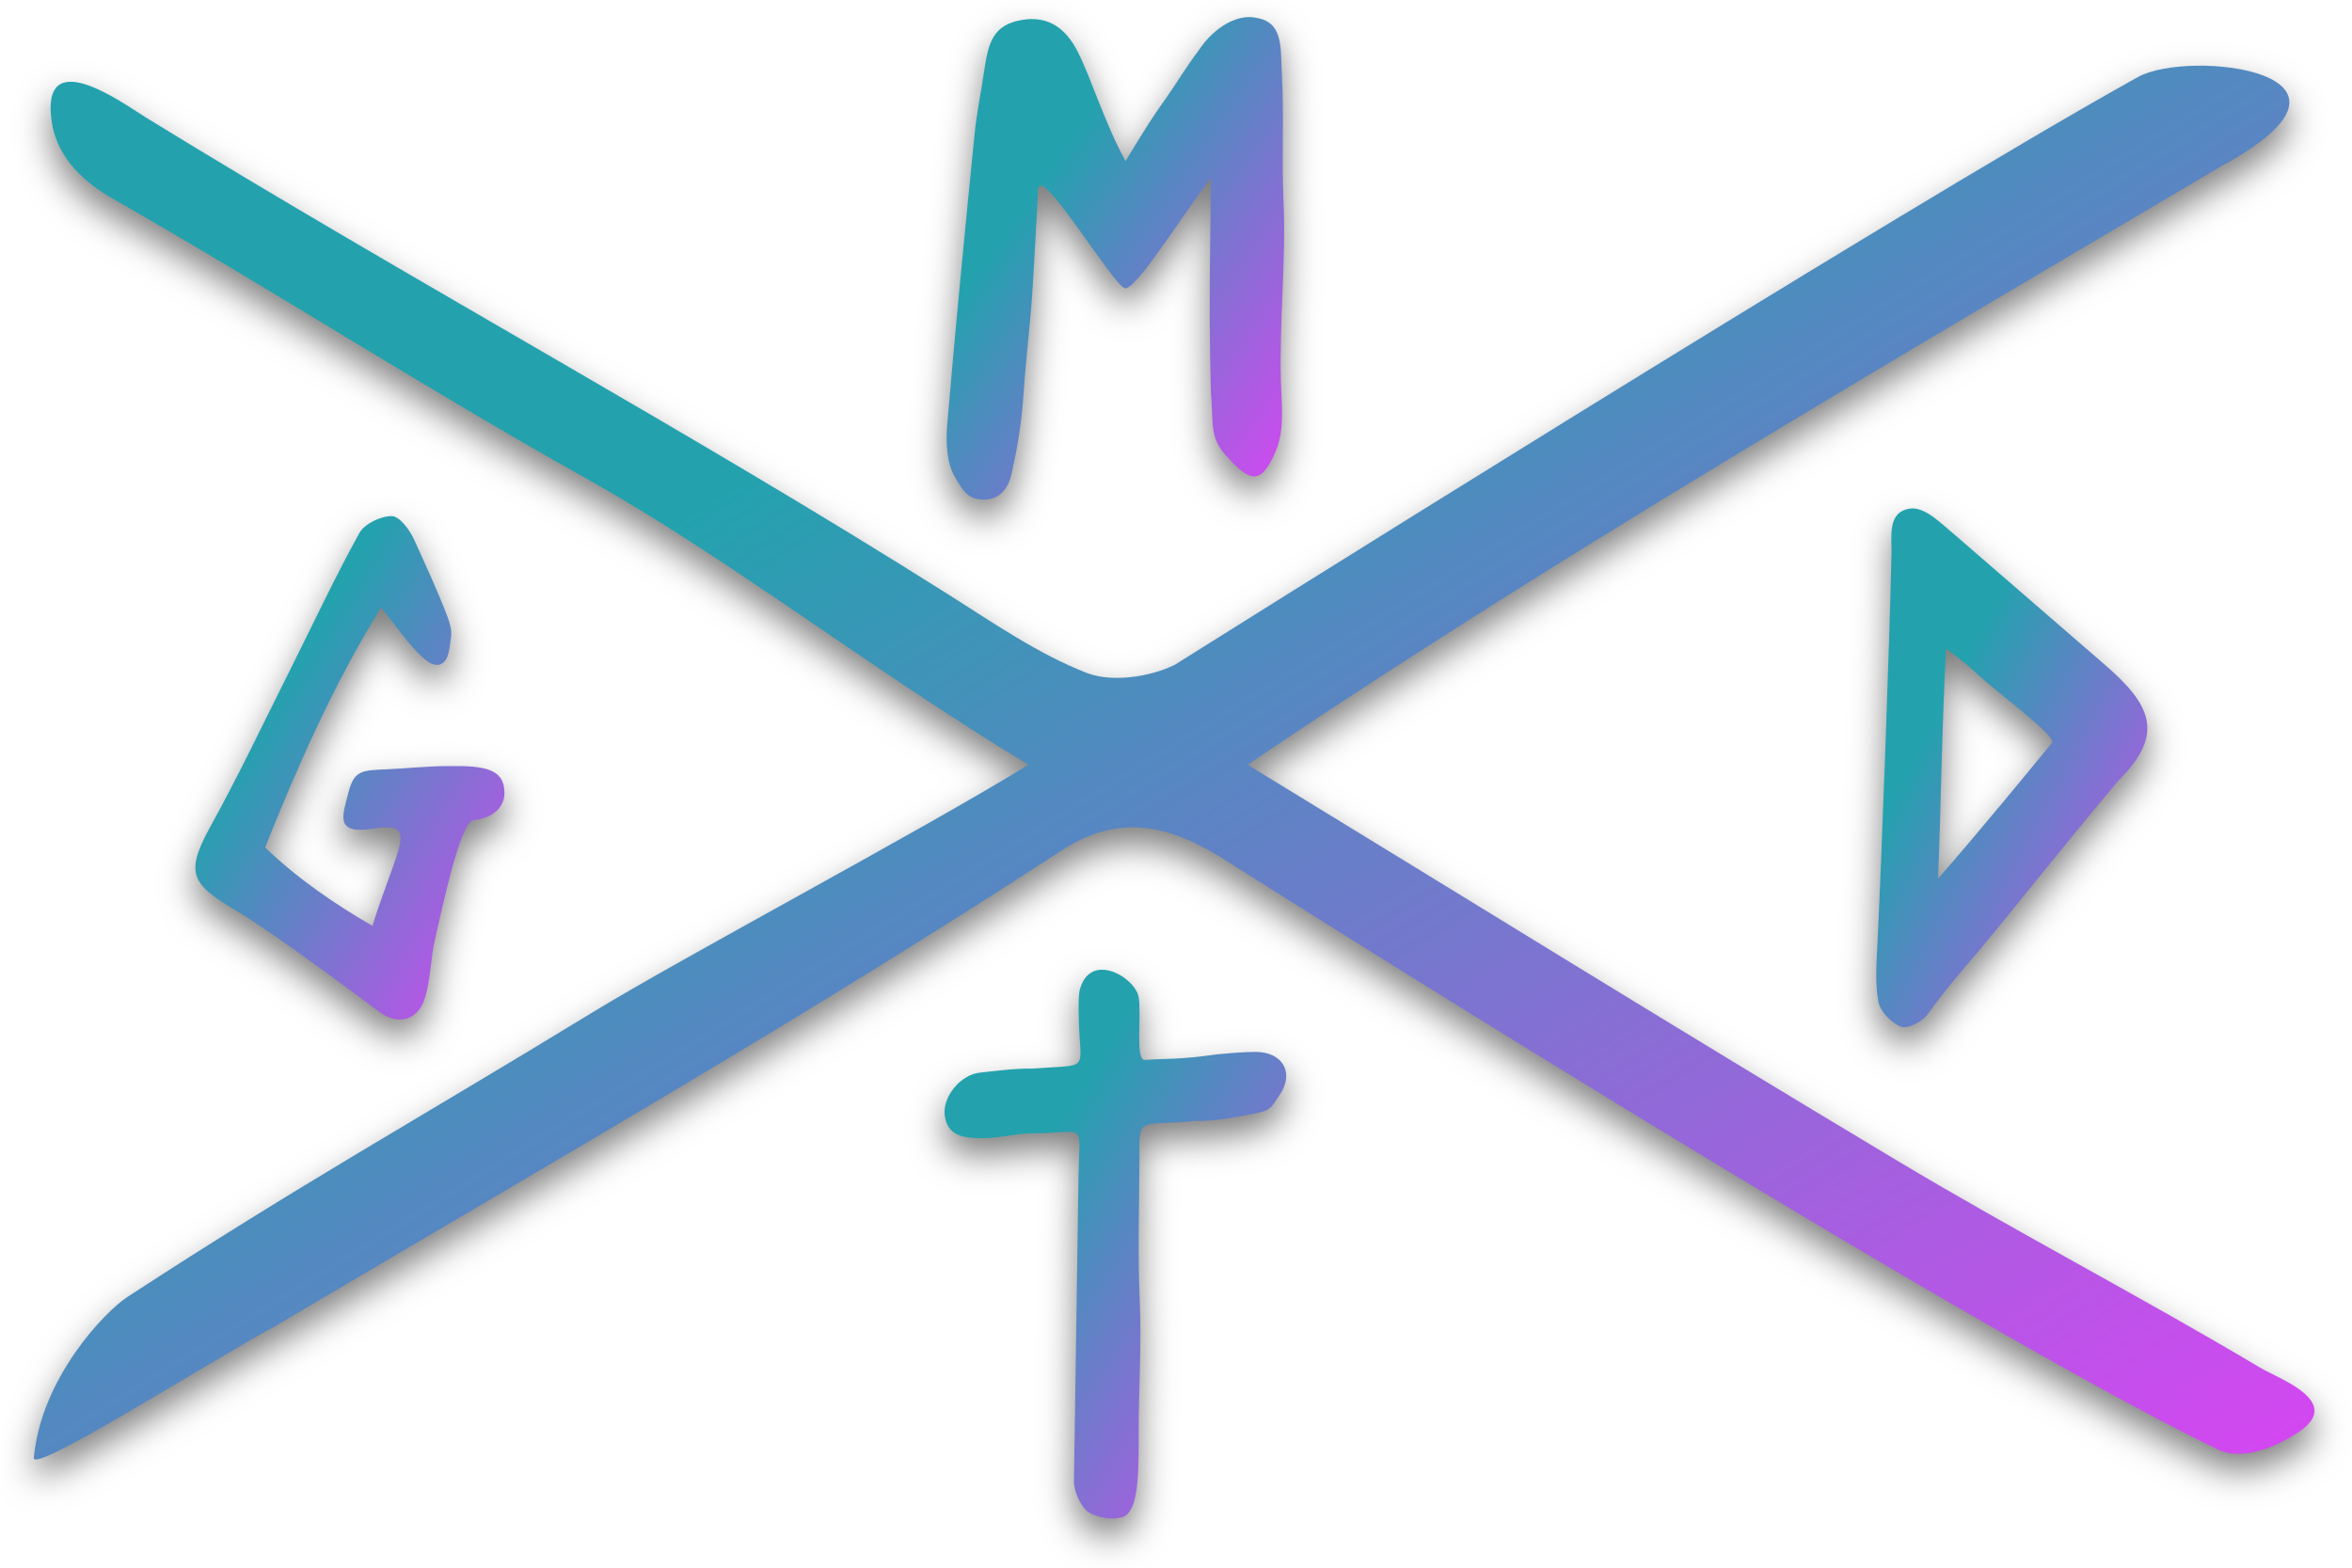
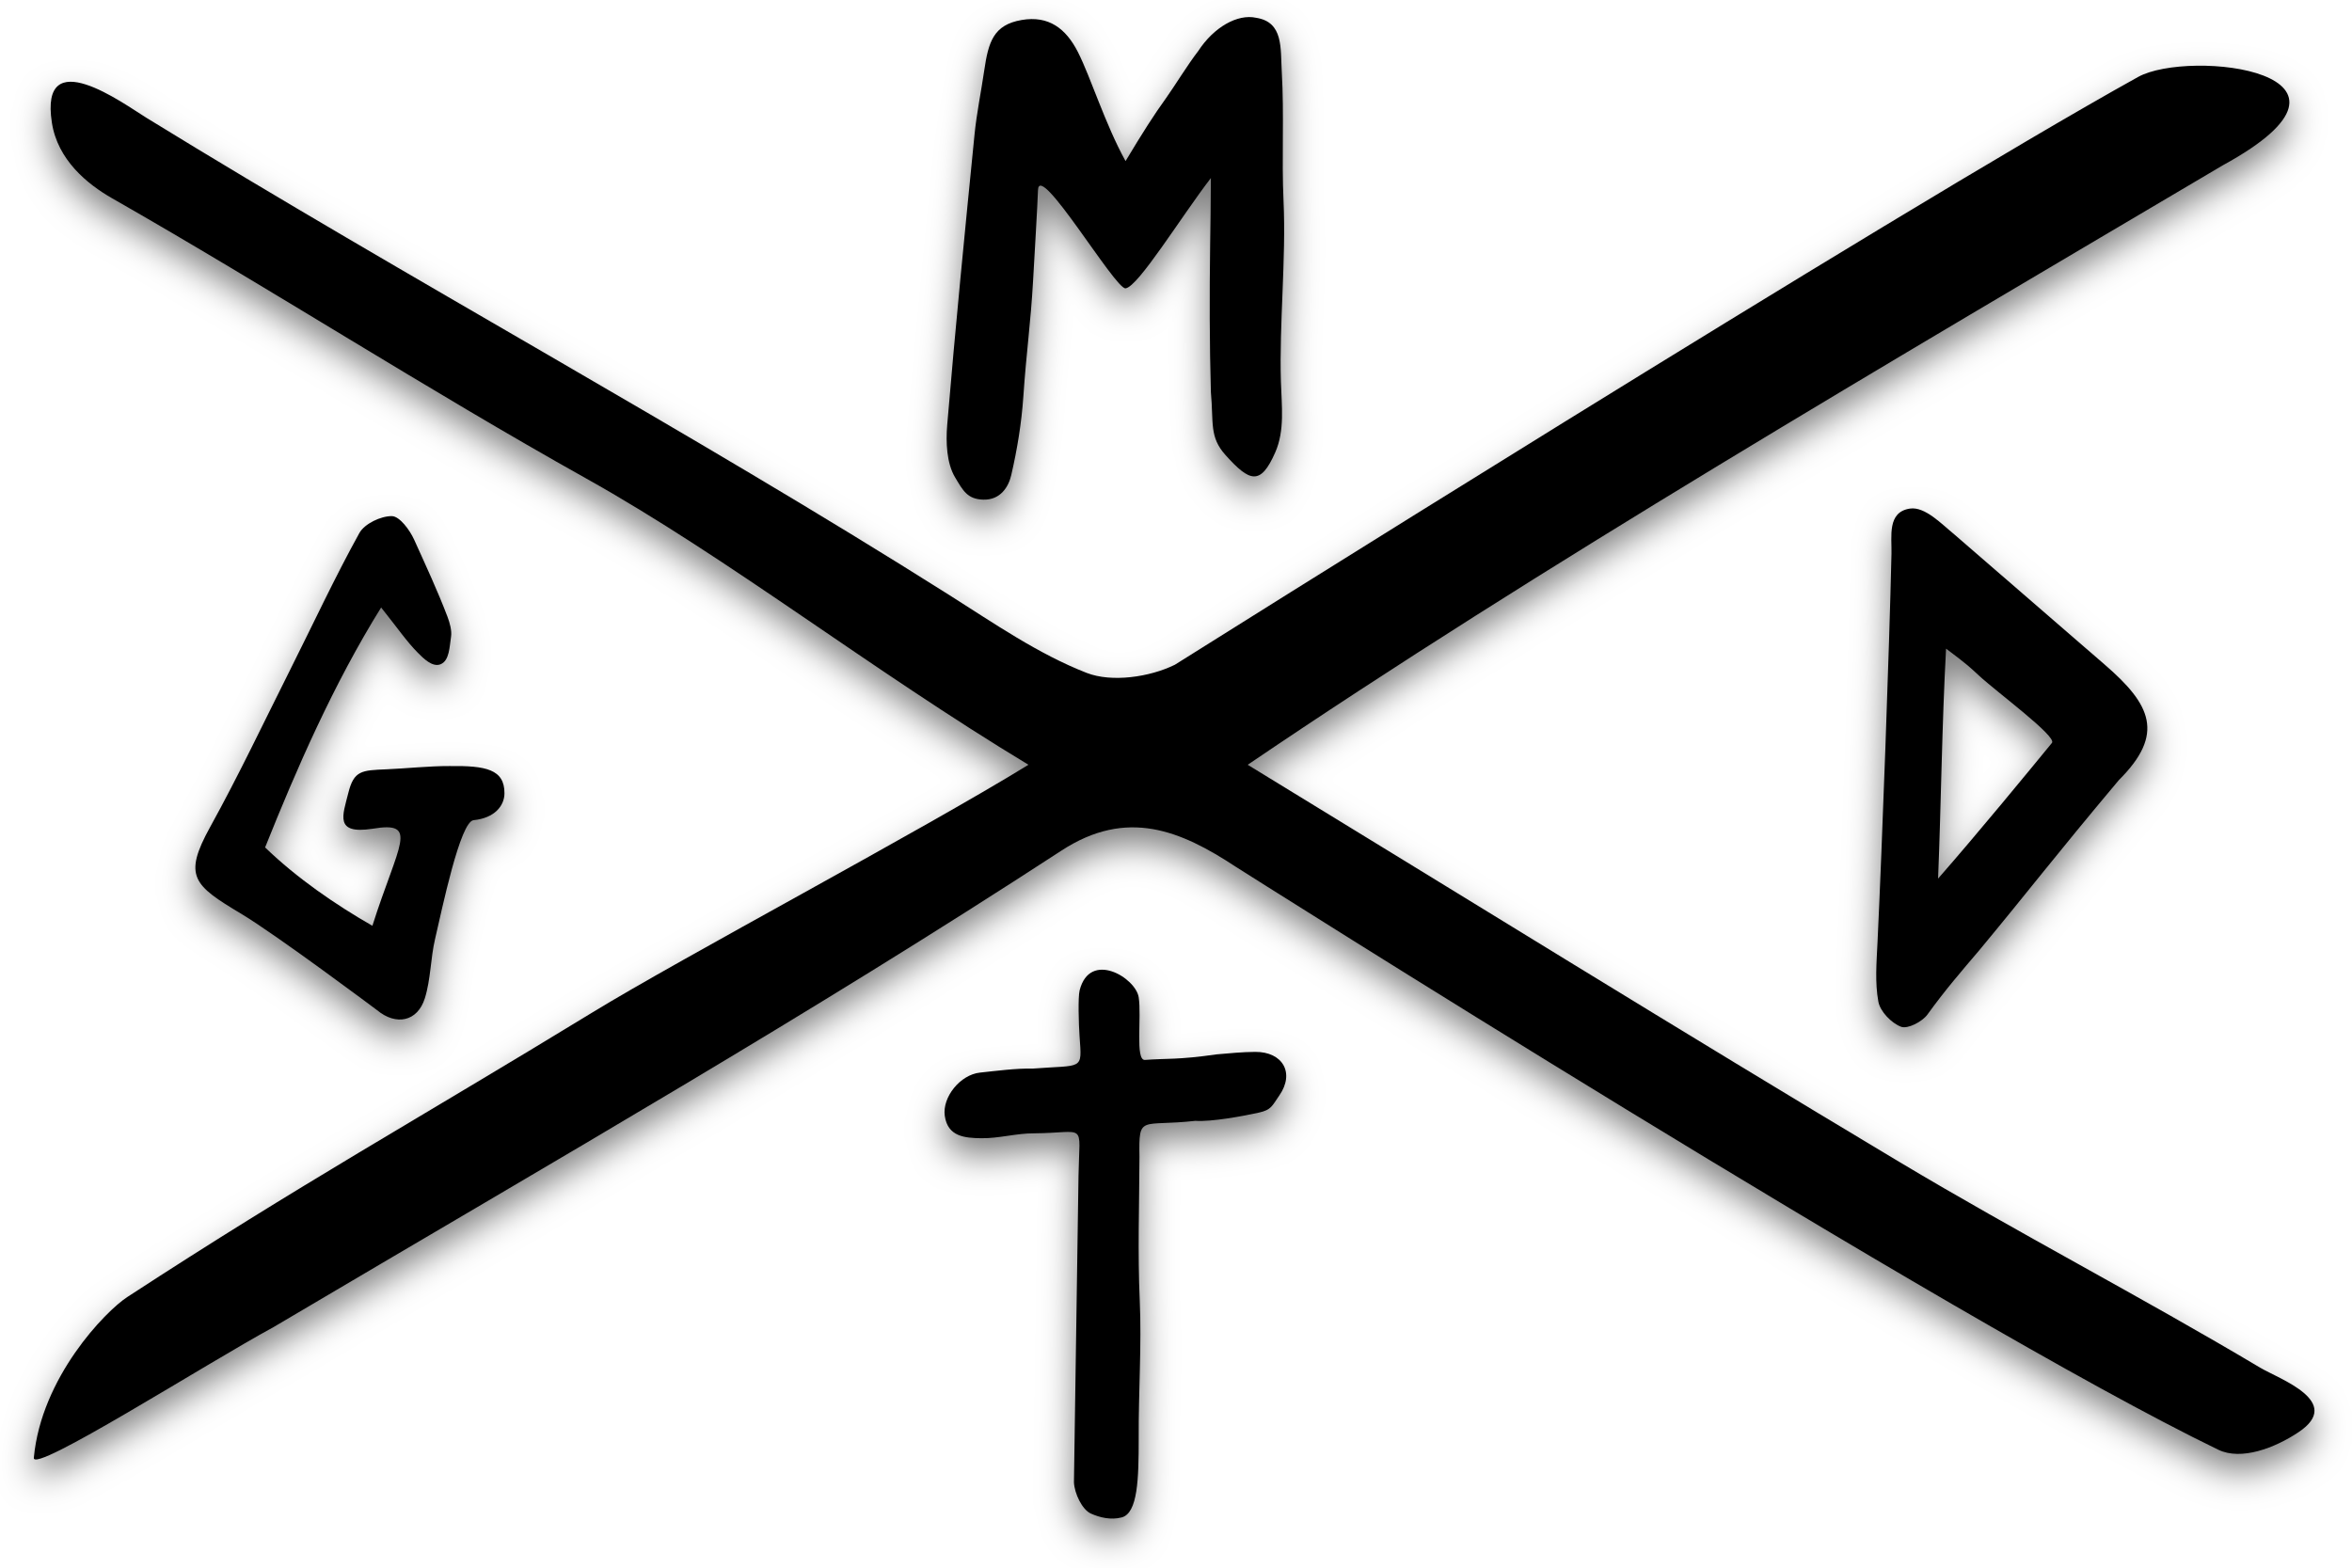
<svg xmlns="http://www.w3.org/2000/svg" xmlns:xlink="http://www.w3.org/1999/xlink" width="276" height="184">
  <defs>
-     <linearGradient x1="0%" y1="0%" x2="102%" y2="101%" id="grad1">
-       <stop stop-color="#23A2AE" offset="30%" />
-       <stop stop-color="#DB43F4" offset="100%" />
-     </linearGradient>
-     <path fill="url(#grad1)" id="path-1" d="M225.365 74.132c-.49 8.924-.587 18.476-.937 26.988 4.726-5.395 10.476-12.409 13.366-15.932.581-.765-6.446-5.931-8.588-7.912-.912-.842-1.281-1.236-3.84-3.144zm18.606 1.867c5.456 4.702 7.104 8.151 1.671 13.559-7.673 9.137-10.484 12.877-16.396 19.994-2.093 2.462-3.96 4.61-6.062 7.517-.614.849-2.323 1.734-3.094 1.444-1.135-.427-2.454-1.788-2.668-2.94-.416-2.248-.213-4.633-.102-6.952.539-11.406 1.381-34.228 1.641-45.641.046-2.014-.526-4.885 2.164-5.287 1.764-.264 3.731 1.83 5.208 3.032l17.639 15.274z" />
+     <path id="path-1" d="M225.365 74.132c-.49 8.924-.587 18.476-.937 26.988 4.726-5.395 10.476-12.409 13.366-15.932.581-.765-6.446-5.931-8.588-7.912-.912-.842-1.281-1.236-3.84-3.144zm18.606 1.867c5.456 4.702 7.104 8.151 1.671 13.559-7.673 9.137-10.484 12.877-16.396 19.994-2.093 2.462-3.96 4.61-6.062 7.517-.614.849-2.323 1.734-3.094 1.444-1.135-.427-2.454-1.788-2.668-2.94-.416-2.248-.213-4.633-.102-6.952.539-11.406 1.381-34.228 1.641-45.641.046-2.014-.526-4.885 2.164-5.287 1.764-.264 3.731 1.83 5.208 3.032l17.639 15.274z" />
    <filter id="filter-2" width="200%" height="200%" x="-50%" y="-50%" filterUnits="objectBoundingBox">
      <feOffset dy="2" in="SourceAlpha" result="shadowOffsetOuter1" />
      <feGaussianBlur stdDeviation="2" in="shadowOffsetOuter1" result="shadowBlurOuter1" />
      <feColorMatrix values="0 0 0 0 0 0 0 0 0 0 0 0 0 0 0 0 0 0 0.5 0" in="shadowBlurOuter1" />
    </filter>
-     <path fill="url(#grad1)" id="path-3" d="M123.563 135.909c.11-6.335 1.014-4.941-5.236-4.89-2.043-.011-4.149.61-6.189.575-1.91-.03-3.932-.172-4.273-2.642-.3-2.176 1.805-4.813 4.133-5.06 1.845-.194 4.287-.52 6.157-.468 5.978-.462 5.816.272 5.53-3.771-.101-1.423-.197-4.618.008-5.42 1.205-4.708 6.569-1.489 6.93.821.356 2.282-.434 7.44.732 7.35 2.511-.194 3.867.005 8.383-.65 1.523-.13 3.041-.285 4.556-.293 3.219-.018 4.677 2.46 2.827 5.118-.862 1.235-.92 1.679-2.402 2.01-1.751.392-5.584 1.101-7.444.964-6.413.723-6.653-.812-6.561 4.224-.026 5.802-.218 11.272.032 16.85.234 5.244-.155 10.851-.123 16.216 0 4.689-.095 8.76-2.004 9.258-1.257.327-2.547.018-3.601-.451-1.034-.461-1.935-2.362-1.993-3.671l.537-36.071z" />
+     <path id="path-3" d="M123.563 135.909c.11-6.335 1.014-4.941-5.236-4.89-2.043-.011-4.149.61-6.189.575-1.91-.03-3.932-.172-4.273-2.642-.3-2.176 1.805-4.813 4.133-5.06 1.845-.194 4.287-.52 6.157-.468 5.978-.462 5.816.272 5.53-3.771-.101-1.423-.197-4.618.008-5.42 1.205-4.708 6.569-1.489 6.93.821.356 2.282-.434 7.44.732 7.35 2.511-.194 3.867.005 8.383-.65 1.523-.13 3.041-.285 4.556-.293 3.219-.018 4.677 2.46 2.827 5.118-.862 1.235-.92 1.679-2.402 2.01-1.751.392-5.584 1.101-7.444.964-6.413.723-6.653-.812-6.561 4.224-.026 5.802-.218 11.272.032 16.85.234 5.244-.155 10.851-.123 16.216 0 4.689-.095 8.76-2.004 9.258-1.257.327-2.547.018-3.601-.451-1.034-.461-1.935-2.362-1.993-3.671l.537-36.071z" />
    <filter id="filter-4" width="200%" height="200%" x="-50%" y="-50%" filterUnits="objectBoundingBox">
      <feOffset dy="2" in="SourceAlpha" result="shadowOffsetOuter1" />
      <feGaussianBlur stdDeviation="2" in="shadowOffsetOuter1" result="shadowBlurOuter1" />
      <feColorMatrix values="0 0 0 0 0 0 0 0 0 0 0 0 0 0 0 0 0 0 0.5 0" in="shadowBlurOuter1" />
    </filter>
-     <path fill="url(#grad1)" id="path-5" d="M129.08 16.907c2.077-3.458 3.333-5.42 4.759-7.4.861-1.194 2.547-3.939 3.777-5.526 1.81-2.78 4.6-4.382 6.802-3.89 3.211.512 2.83 3.566 2.993 6.318.298 5.06-.026 10.154.209 15.22.31 6.747-.516 14.417-.31 21.164.087 2.862.468 5.723-.66 8.293-1.73 3.939-2.994 3.492-5.841.322-1.919-2.139-1.385-3.771-1.715-7.384-.163-5.665-.163-11.557-.088-17.251.016-1.154.089-5.906.088-7.877-3.52 4.578-8.54 12.783-10.014 12.946-1.205.133-10.186-15.053-10.275-11.517-.035 1.391-.469 8.686-.574 10.578-.282 5.052-.787 8.358-1.143 13.614-.212 3.128-.719 6.215-1.422 9.247-.318 1.374-1.26 2.936-3.286 2.879-1.871-.053-2.383-1.077-3.308-2.624-.988-1.655-1.09-4.099-.92-6.144.951-11.373 2.077-22.731 3.207-34.088.251-2.52.773-5.011 1.139-7.521.489-3.345 1.085-5.351 4.389-5.919 3.17-.543 5.191.993 6.597 3.752 1.506 2.958 3.189 8.452 5.596 12.808" />
+     <path id="path-5" d="M129.08 16.907c2.077-3.458 3.333-5.42 4.759-7.4.861-1.194 2.547-3.939 3.777-5.526 1.81-2.78 4.6-4.382 6.802-3.89 3.211.512 2.83 3.566 2.993 6.318.298 5.06-.026 10.154.209 15.22.31 6.747-.516 14.417-.31 21.164.087 2.862.468 5.723-.66 8.293-1.73 3.939-2.994 3.492-5.841.322-1.919-2.139-1.385-3.771-1.715-7.384-.163-5.665-.163-11.557-.088-17.251.016-1.154.089-5.906.088-7.877-3.52 4.578-8.54 12.783-10.014 12.946-1.205.133-10.186-15.053-10.275-11.517-.035 1.391-.469 8.686-.574 10.578-.282 5.052-.787 8.358-1.143 13.614-.212 3.128-.719 6.215-1.422 9.247-.318 1.374-1.26 2.936-3.286 2.879-1.871-.053-2.383-1.077-3.308-2.624-.988-1.655-1.09-4.099-.92-6.144.951-11.373 2.077-22.731 3.207-34.088.251-2.52.773-5.011 1.139-7.521.489-3.345 1.085-5.351 4.389-5.919 3.17-.543 5.191.993 6.597 3.752 1.506 2.958 3.189 8.452 5.596 12.808" />
    <filter id="filter-6" width="200%" height="200%" x="-50%" y="-50%" filterUnits="objectBoundingBox">
      <feOffset dy="2" in="SourceAlpha" result="shadowOffsetOuter1" />
      <feGaussianBlur stdDeviation="2" in="shadowOffsetOuter1" result="shadowBlurOuter1" />
      <feColorMatrix values="0 0 0 0 0 0 0 0 0 0 0 0 0 0 0 0 0 0 0.5 0" in="shadowBlurOuter1" />
    </filter>
-     <path fill="url(#grad1)" id="path-7" d="M48.053 108.208c-.537 2.295-.502 4.734-1.2 6.961-.857 2.738-3.377 3.251-5.611 1.39 0 0-11.747-8.799-15.937-11.308-5.598-3.353-6.849-4.382-3.643-10.185 3.348-6.062 6.317-12.333 9.425-18.526 2.679-5.334 5.196-10.757 8.083-15.975.604-1.093 2.519-2.005 3.815-1.987.903.013 2.094 1.616 2.609 2.756 1.351 2.996 2.749 5.979 3.918 9.058.28.734.526 1.666.416 2.339-.181 1.119-.168 2.833-1.257 3.244-.939.353-1.989-.702-2.655-1.377-1.286-1.302-2.335-2.839-4.291-5.296-5.592 8.982-9.955 19.001-13.616 28.161 3.738 3.613 8.276 6.726 12.59 9.197 3.056-9.614 5.556-12.318 0-11.387-4.489.685-3.471-1.592-2.834-4.169.663-2.688 1.571-2.687 4.504-2.81 2.207-.093 5.032-.392 7.365-.381 4.278-.059 6.476.381 6.463 3.199-.007 1.462-1.154 2.906-3.622 3.151-1.582.155-3.702 10.448-4.522 13.945" />
+     <path id="path-7" d="M48.053 108.208c-.537 2.295-.502 4.734-1.2 6.961-.857 2.738-3.377 3.251-5.611 1.39 0 0-11.747-8.799-15.937-11.308-5.598-3.353-6.849-4.382-3.643-10.185 3.348-6.062 6.317-12.333 9.425-18.526 2.679-5.334 5.196-10.757 8.083-15.975.604-1.093 2.519-2.005 3.815-1.987.903.013 2.094 1.616 2.609 2.756 1.351 2.996 2.749 5.979 3.918 9.058.28.734.526 1.666.416 2.339-.181 1.119-.168 2.833-1.257 3.244-.939.353-1.989-.702-2.655-1.377-1.286-1.302-2.335-2.839-4.291-5.296-5.592 8.982-9.955 19.001-13.616 28.161 3.738 3.613 8.276 6.726 12.59 9.197 3.056-9.614 5.556-12.318 0-11.387-4.489.685-3.471-1.592-2.834-4.169.663-2.688 1.571-2.687 4.504-2.81 2.207-.093 5.032-.392 7.365-.381 4.278-.059 6.476.381 6.463 3.199-.007 1.462-1.154 2.906-3.622 3.151-1.582.155-3.702 10.448-4.522 13.945" />
    <filter id="filter-8" width="200%" height="200%" x="-50%" y="-50%" filterUnits="objectBoundingBox">
      <feOffset dy="2" in="SourceAlpha" result="shadowOffsetOuter1" />
      <feGaussianBlur stdDeviation="2" in="shadowOffsetOuter1" result="shadowBlurOuter1" />
      <feColorMatrix values="0 0 0 0 0 0 0 0 0 0 0 0 0 0 0 0 0 0 0.5 0" in="shadowBlurOuter1" />
    </filter>
-     <path fill="url(#grad1)" id="path-9" d="M247.891 7.037c6.025-3.341 29.904-.549 9.957 10.359-39.374 23.278-80.406 47.26-114.434 70.366 25.634 15.656 50.922 31.329 76.451 46.603 13.942 8.342 28.392 15.835 42.347 24.155 2.222 1.324 9.883 3.99 4.512 7.578-2.793 1.864-6.733 3.354-9.41 2.059-31.364-15.178-115.263-68.4-115.263-68.4-6.515-4.296-12.807-6.931-20.497-1.921-29.987 19.535-57.921 35.509-92.471 55.934-7.929 4.306-28.293 17.28-28.113 15.333.871-9.435 8.395-17.195 10.968-18.871 20.492-13.365 33.657-20.619 54.543-33.379 10.726-6.554 38.432-21.239 51.205-29.092-18.638-11.257-35.183-24.257-51.913-33.61-18.755-10.486-36.966-22.233-55.622-32.882-2.934-1.675-6.385-4.509-7.062-8.869-1.478-9.526 8.393-2.236 11.112-.562C45.13 30.867 77.762 48.475 108.458 67.88c5.208 3.293 10.382 6.885 16.055 9.097 2.926 1.142 7.386.507 10.352-.954 0 0 84.408-53.116 113.027-68.986" />
+     <path id="path-9" d="M247.891 7.037c6.025-3.341 29.904-.549 9.957 10.359-39.374 23.278-80.406 47.26-114.434 70.366 25.634 15.656 50.922 31.329 76.451 46.603 13.942 8.342 28.392 15.835 42.347 24.155 2.222 1.324 9.883 3.99 4.512 7.578-2.793 1.864-6.733 3.354-9.41 2.059-31.364-15.178-115.263-68.4-115.263-68.4-6.515-4.296-12.807-6.931-20.497-1.921-29.987 19.535-57.921 35.509-92.471 55.934-7.929 4.306-28.293 17.28-28.113 15.333.871-9.435 8.395-17.195 10.968-18.871 20.492-13.365 33.657-20.619 54.543-33.379 10.726-6.554 38.432-21.239 51.205-29.092-18.638-11.257-35.183-24.257-51.913-33.61-18.755-10.486-36.966-22.233-55.622-32.882-2.934-1.675-6.385-4.509-7.062-8.869-1.478-9.526 8.393-2.236 11.112-.562C45.13 30.867 77.762 48.475 108.458 67.88c5.208 3.293 10.382 6.885 16.055 9.097 2.926 1.142 7.386.507 10.352-.954 0 0 84.408-53.116 113.027-68.986" />
    <filter id="filter-10" width="200%" height="200%" x="-50%" y="-50%" filterUnits="objectBoundingBox">
      <feOffset dy="2" in="SourceAlpha" result="shadowOffsetOuter1" />
      <feGaussianBlur stdDeviation="2" in="shadowOffsetOuter1" result="shadowBlurOuter1" />
      <feColorMatrix values="0 0 0 0 0 0 0 0 0 0 0 0 0 0 0 0 0 0 0.5 0" in="shadowBlurOuter1" />
    </filter>
  </defs>
  <g id="Desktop-" fill="none" fill-rule="evenodd">
    <g id="Menu-">
      <g id="logo">
        <g id="X" fill="#000">
          <g id="Fill-7" transform="translate(3 2)">
            <use filter="url(#filter-2)" xlink:href="#path-1" />
            <use xlink:href="#path-1" />
          </g>
          <g id="Fill-3" transform="translate(3 2)">
            <use filter="url(#filter-4)" xlink:href="#path-3" />
            <use xlink:href="#path-3" />
          </g>
          <g id="Fill-1" transform="translate(3 2)">
            <use filter="url(#filter-6)" xlink:href="#path-5" />
            <use xlink:href="#path-5" />
          </g>
          <g id="Fill-5" transform="translate(3 2)">
            <use filter="url(#filter-8)" xlink:href="#path-7" />
            <use xlink:href="#path-7" />
          </g>
          <g id="Fill-9" transform="translate(3 2)">
            <use filter="url(#filter-10)" xlink:href="#path-9" />
            <use xlink:href="#path-9" />
          </g>
        </g>
      </g>
    </g>
  </g>
</svg>
